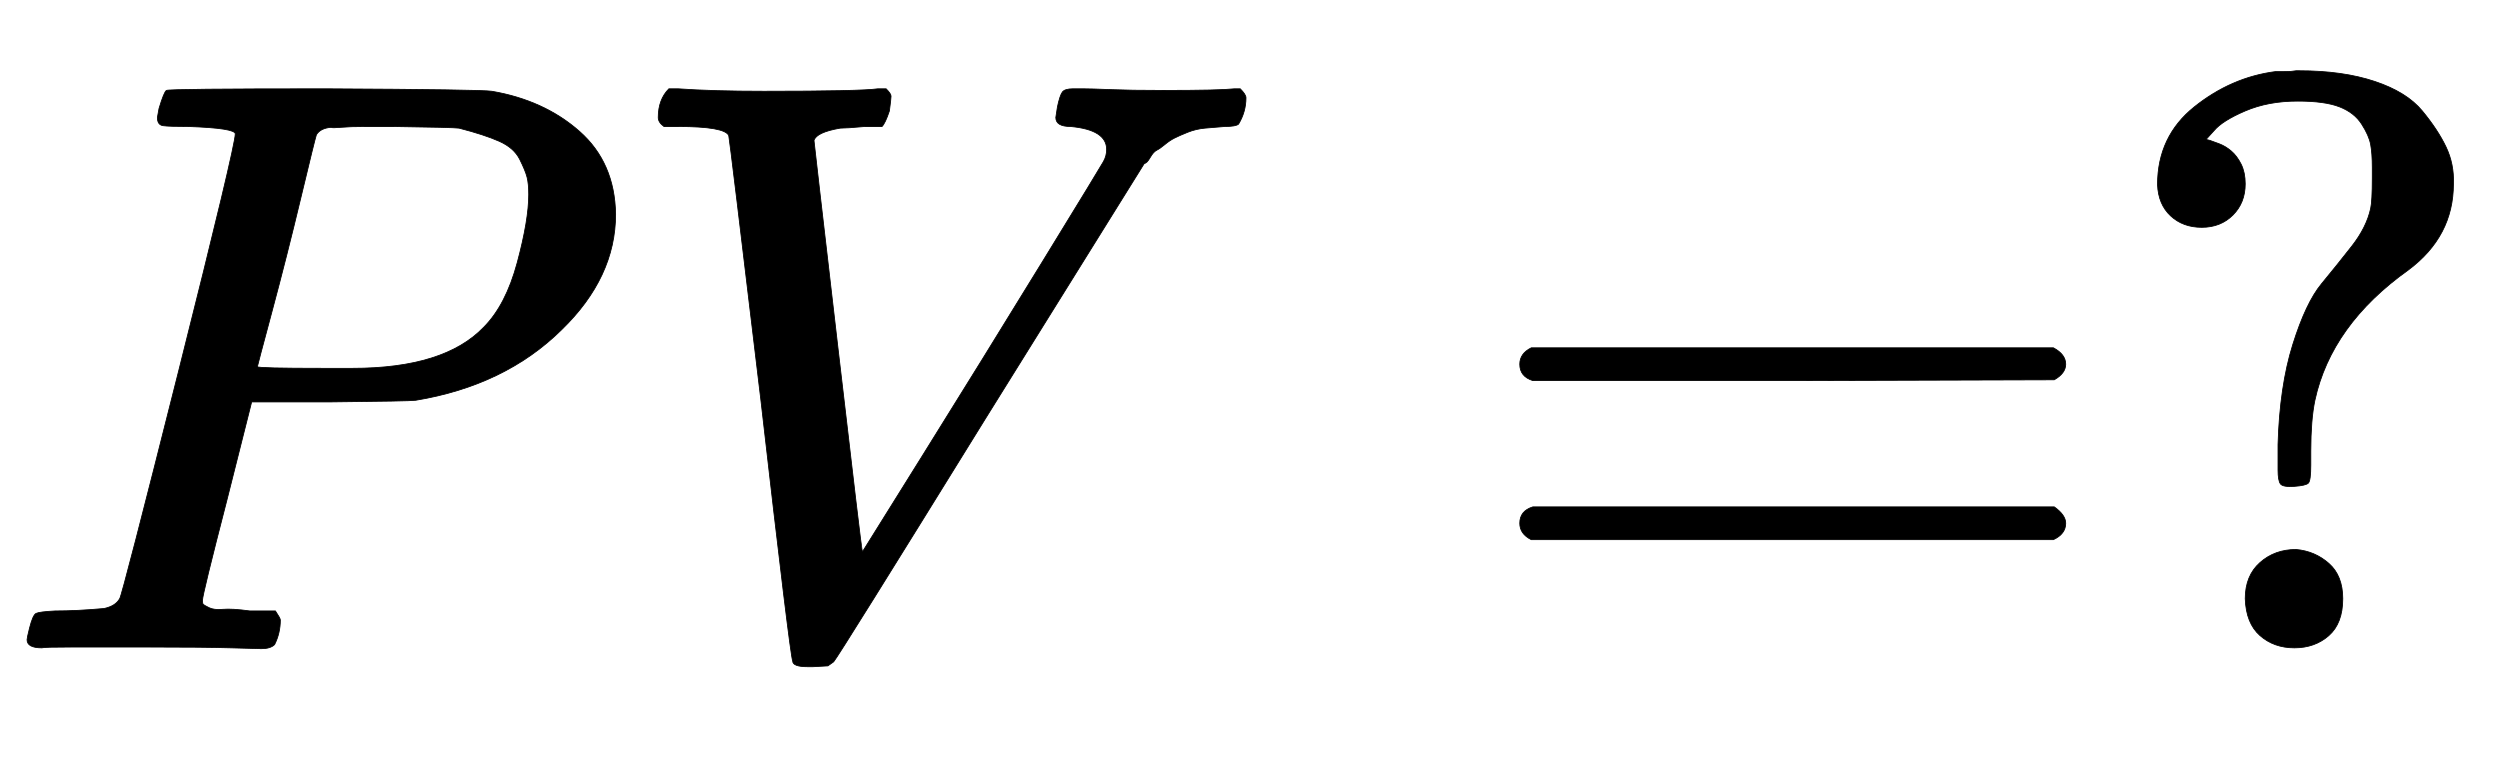
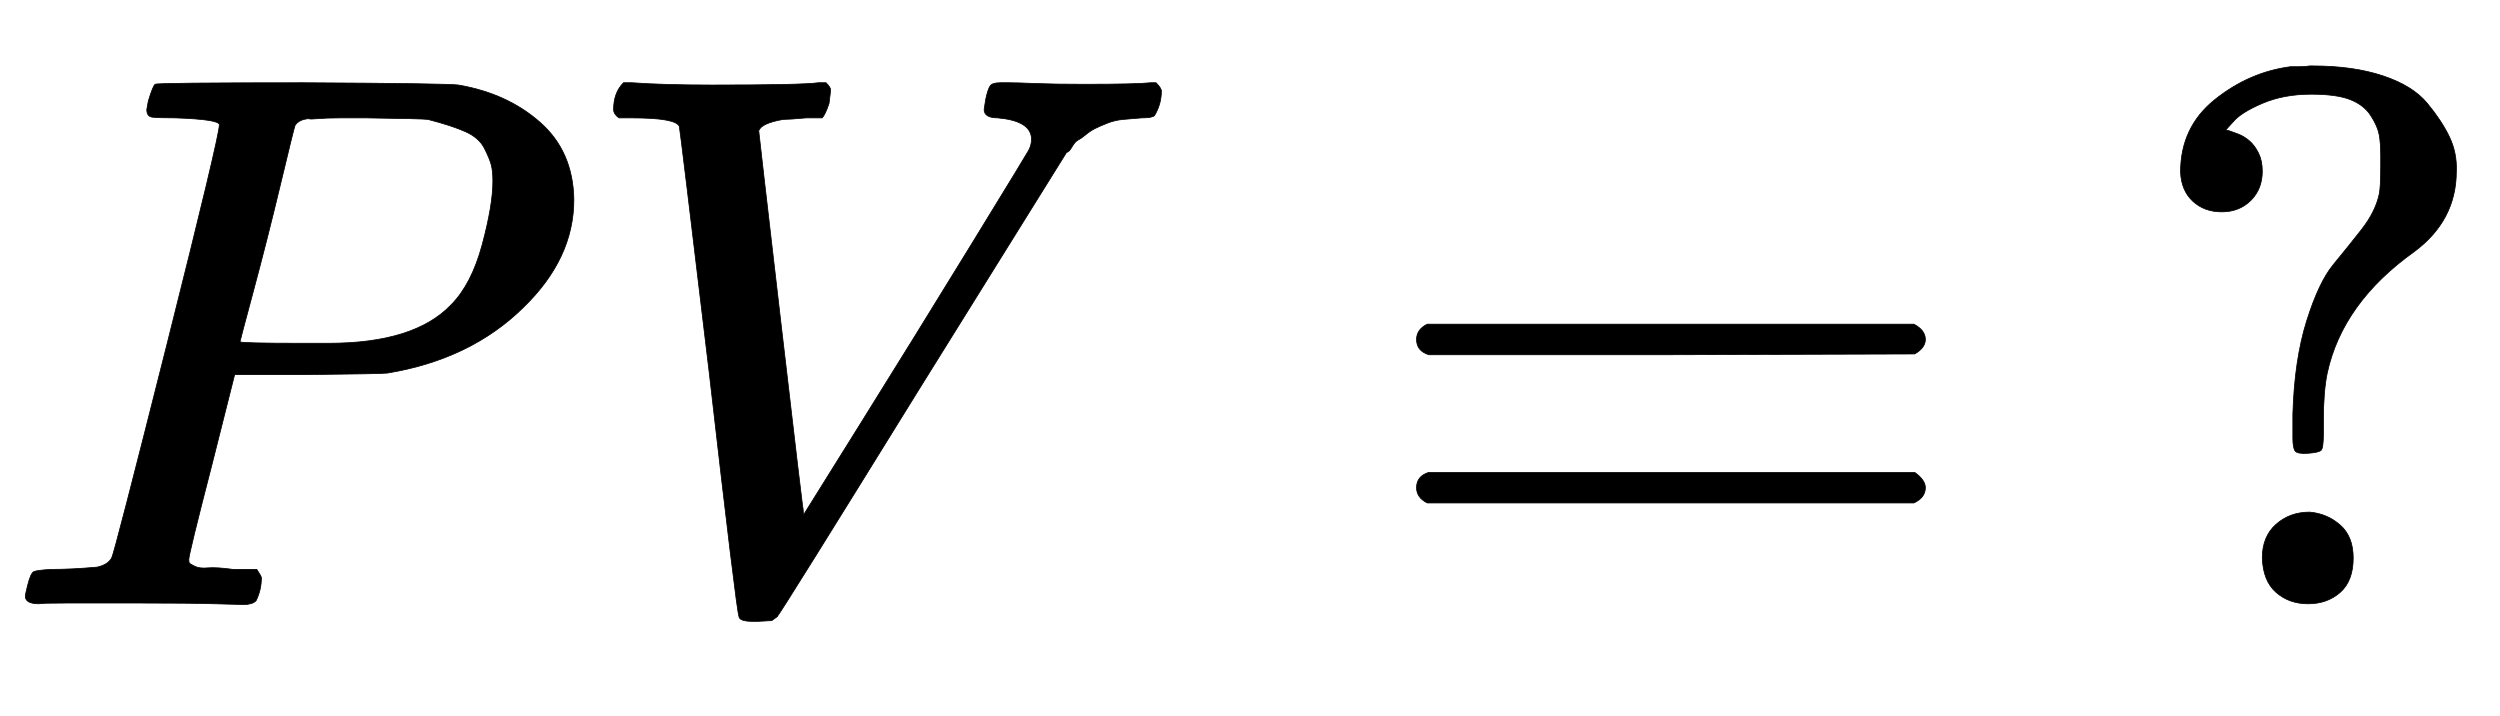
- <svg xmlns="http://www.w3.org/2000/svg" width="7.083ex" height="2.176ex" style="vertical-align: -0.338ex;" viewBox="0 -791.3 3049.8 936.9" role="img" focusable="false">
+ <svg xmlns="http://www.w3.org/2000/svg" width="7.6ex" height="2.176ex" style="vertical-align: -0.338ex;" viewBox="0 -791.3 3272 936.9" role="img" focusable="false">
  <defs>
    <path stroke-width="1" id="E1-MJMATHI-50" d="M287 628Q287 635 230 637Q206 637 199 638T192 648Q192 649 194 659Q200 679 203 681T397 683Q587 682 600 680Q664 669 707 631T751 530Q751 453 685 389Q616 321 507 303Q500 302 402 301H307L277 182Q247 66 247 59Q247 55 248 54T255 50T272 48T305 46H336Q342 37 342 35Q342 19 335 5Q330 0 319 0Q316 0 282 1T182 2Q120 2 87 2T51 1Q33 1 33 11Q33 13 36 25Q40 41 44 43T67 46Q94 46 127 49Q141 52 146 61Q149 65 218 339T287 628ZM645 554Q645 567 643 575T634 597T609 619T560 635Q553 636 480 637Q463 637 445 637T416 636T404 636Q391 635 386 627Q384 621 367 550T332 412T314 344Q314 342 395 342H407H430Q542 342 590 392Q617 419 631 471T645 554Z" />
    <path stroke-width="1" id="E1-MJMATHI-56" d="M52 648Q52 670 65 683H76Q118 680 181 680Q299 680 320 683H330Q336 677 336 674T334 656Q329 641 325 637H304Q282 635 274 635Q245 630 242 620Q242 618 271 369T301 118L374 235Q447 352 520 471T595 594Q599 601 599 609Q599 633 555 637Q537 637 537 648Q537 649 539 661Q542 675 545 679T558 683Q560 683 570 683T604 682T668 681Q737 681 755 683H762Q769 676 769 672Q769 655 760 640Q757 637 743 637Q730 636 719 635T698 630T682 623T670 615T660 608T652 599T645 592L452 282Q272 -9 266 -16Q263 -18 259 -21L241 -22H234Q216 -22 216 -15Q213 -9 177 305Q139 623 138 626Q133 637 76 637H59Q52 642 52 648Z" />
    <path stroke-width="1" id="E1-MJMAIN-3D" d="M56 347Q56 360 70 367H707Q722 359 722 347Q722 336 708 328L390 327H72Q56 332 56 347ZM56 153Q56 168 72 173H708Q722 163 722 153Q722 140 707 133H70Q56 140 56 153Z" />
    <path stroke-width="1" id="E1-MJMAIN-3F" d="M226 668Q190 668 162 656T124 632L114 621Q116 621 119 620T130 616T145 607T157 591T162 567Q162 544 147 529T109 514T71 528T55 566Q55 625 100 661T199 704Q201 704 210 704T224 705H228Q281 705 320 692T378 656T407 612T416 567Q416 503 361 462Q267 395 247 303Q242 279 242 241V224Q242 205 239 202T222 198T205 201T202 218V249Q204 320 220 371T255 445T292 491T315 537Q317 546 317 574V587Q317 604 315 615T304 640T277 661T226 668ZM162 61Q162 89 180 105T224 121Q247 119 264 104T281 61Q281 31 264 16T222 1Q197 1 180 16T162 61Z" />
  </defs>
  <g stroke="currentColor" fill="currentColor" stroke-width="0" transform="matrix(1 0 0 -1 0 0)">
    <use href="#E1-MJMATHI-50" x="0" y="0" />
    <use href="#E1-MJMATHI-56" x="751" y="0" />
    <use href="#E1-MJMAIN-3D" x="1798" y="0" />
-     <use href="#E1-MJMAIN-3F" x="2577" y="0" />
+     <use href="#E1-MJMAIN-3F" x="2799" y="0" />
  </g>
</svg>
